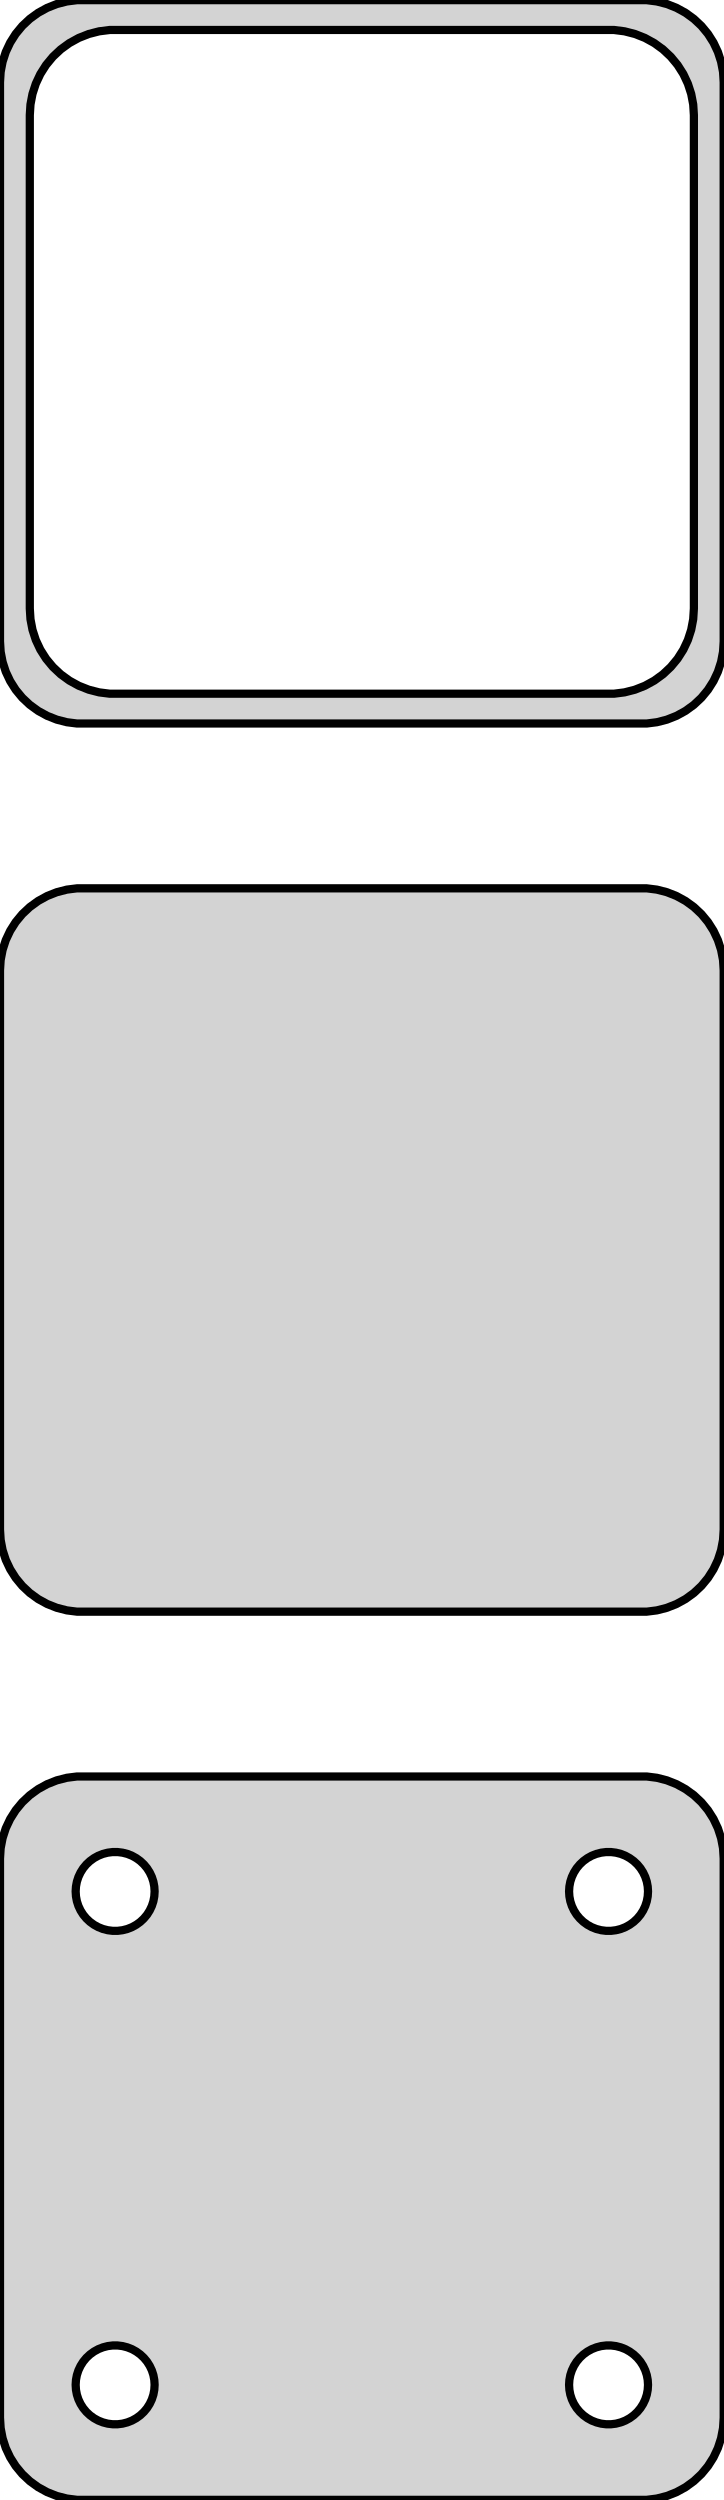
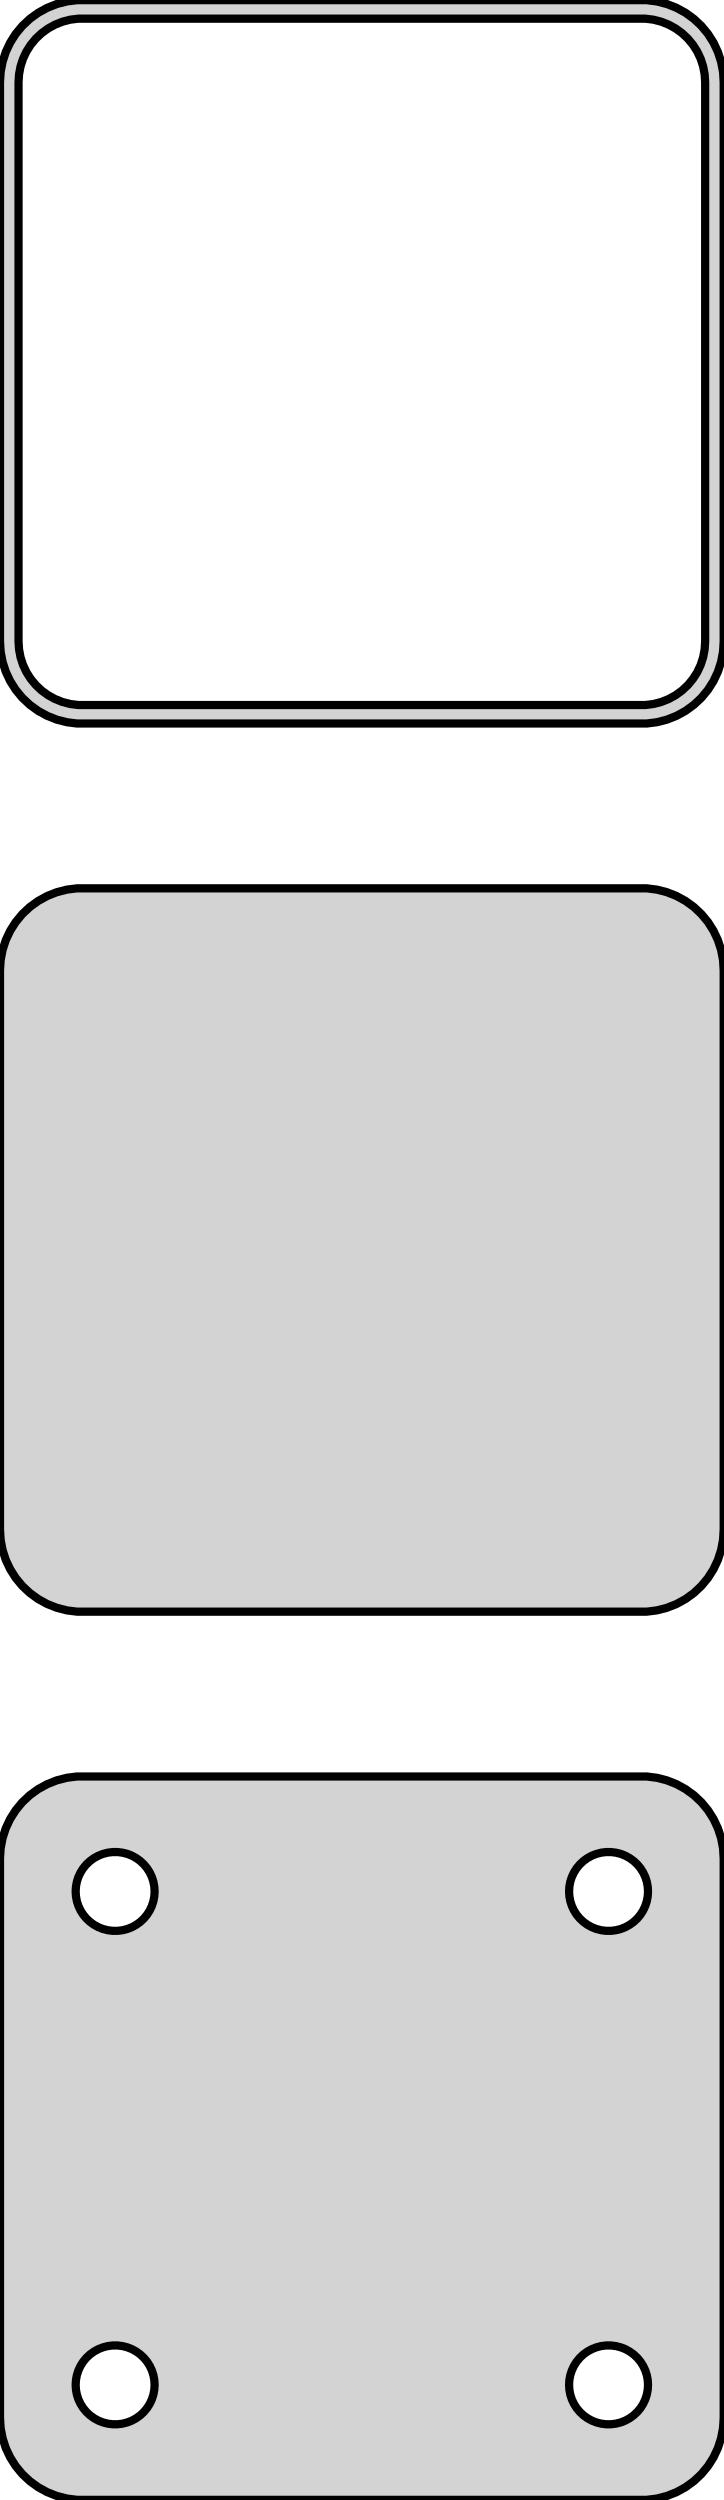
<svg xmlns="http://www.w3.org/2000/svg" width="44mm" height="152mm" viewBox="-22 -238 44 152" version="1.1">
-   <path d=" M 17.937,-194.089 L 18.545,-194.245 L 19.129,-194.476 L 19.679,-194.778 L 20.187,-195.147 L 20.645,-195.577  L 21.045,-196.061 L 21.381,-196.591 L 21.649,-197.159 L 21.843,-197.757 L 21.961,-198.373 L 22,-199  L 22,-233 L 21.961,-233.627 L 21.843,-234.243 L 21.649,-234.841 L 21.381,-235.409 L 21.045,-235.939  L 20.645,-236.423 L 20.187,-236.853 L 19.679,-237.222 L 19.129,-237.524 L 18.545,-237.755 L 17.937,-237.911  L 17.314,-237.99 L -17.314,-237.99 L -17.937,-237.911 L -18.545,-237.755 L -19.129,-237.524 L -19.679,-237.222  L -20.187,-236.853 L -20.645,-236.423 L -21.045,-235.939 L -21.381,-235.409 L -21.649,-234.841 L -21.843,-234.243  L -21.961,-233.627 L -22,-233 L -22,-199 L -21.961,-198.373 L -21.843,-197.757 L -21.649,-197.159  L -21.381,-196.591 L -21.045,-196.061 L -20.645,-195.577 L -20.187,-195.147 L -19.679,-194.778 L -19.129,-194.476  L -18.545,-194.245 L -17.937,-194.089 L -17.314,-194.01 L 17.314,-194.01 z M -15.326,-195.822 L -15.972,-195.904 L -16.603,-196.066 L -17.209,-196.305 L -17.78,-196.619 L -18.307,-197.002  L -18.782,-197.448 L -19.198,-197.95 L -19.547,-198.5 L -19.824,-199.09 L -20.025,-199.71 L -20.147,-200.35  L -20.188,-201 L -20.188,-231 L -20.147,-231.65 L -20.025,-232.29 L -19.824,-232.91 L -19.547,-233.5  L -19.198,-234.05 L -18.782,-234.552 L -18.307,-234.998 L -17.78,-235.381 L -17.209,-235.695 L -16.603,-235.934  L -15.972,-236.096 L -15.326,-236.178 L 15.326,-236.178 L 15.972,-236.096 L 16.603,-235.934 L 17.209,-235.695  L 17.78,-235.381 L 18.307,-234.998 L 18.782,-234.552 L 19.198,-234.05 L 19.547,-233.5 L 19.824,-232.91  L 20.025,-232.29 L 20.147,-231.65 L 20.188,-231 L 20.188,-201 L 20.147,-200.35 L 20.025,-199.71  L 19.824,-199.09 L 19.547,-198.5 L 19.198,-197.95 L 18.782,-197.448 L 18.307,-197.002 L 17.78,-196.619  L 17.209,-196.305 L 16.603,-196.066 L 15.972,-195.904 L 15.326,-195.822 z M 17.937,-140.089 L 18.545,-140.245 L 19.129,-140.476 L 19.679,-140.778 L 20.187,-141.147 L 20.645,-141.577  L 21.045,-142.061 L 21.381,-142.591 L 21.649,-143.159 L 21.843,-143.757 L 21.961,-144.373 L 22,-145  L 22,-179 L 21.961,-179.627 L 21.843,-180.243 L 21.649,-180.841 L 21.381,-181.409 L 21.045,-181.939  L 20.645,-182.423 L 20.187,-182.853 L 19.679,-183.222 L 19.129,-183.524 L 18.545,-183.755 L 17.937,-183.911  L 17.314,-183.99 L -17.314,-183.99 L -17.937,-183.911 L -18.545,-183.755 L -19.129,-183.524 L -19.679,-183.222  L -20.187,-182.853 L -20.645,-182.423 L -21.045,-181.939 L -21.381,-181.409 L -21.649,-180.841 L -21.843,-180.243  L -21.961,-179.627 L -22,-179 L -22,-145 L -21.961,-144.373 L -21.843,-143.757 L -21.649,-143.159  L -21.381,-142.591 L -21.045,-142.061 L -20.645,-141.577 L -20.187,-141.147 L -19.679,-140.778 L -19.129,-140.476  L -18.545,-140.245 L -17.937,-140.089 L -17.314,-140.01 L 17.314,-140.01 z M 17.937,-86.089 L 18.545,-86.245 L 19.129,-86.476 L 19.679,-86.778 L 20.187,-87.147 L 20.645,-87.577  L 21.045,-88.061 L 21.381,-88.591 L 21.649,-89.159 L 21.843,-89.757 L 21.961,-90.373 L 22,-91  L 22,-125 L 21.961,-125.627 L 21.843,-126.243 L 21.649,-126.841 L 21.381,-127.409 L 21.045,-127.939  L 20.645,-128.423 L 20.187,-128.853 L 19.679,-129.222 L 19.129,-129.524 L 18.545,-129.755 L 17.937,-129.911  L 17.314,-129.99 L -17.314,-129.99 L -17.937,-129.911 L -18.545,-129.755 L -19.129,-129.524 L -19.679,-129.222  L -20.187,-128.853 L -20.645,-128.423 L -21.045,-127.939 L -21.381,-127.409 L -21.649,-126.841 L -21.843,-126.243  L -21.961,-125.627 L -22,-125 L -22,-91 L -21.961,-90.373 L -21.843,-89.757 L -21.649,-89.159  L -21.381,-88.591 L -21.045,-88.061 L -20.645,-87.577 L -20.187,-87.147 L -19.679,-86.778 L -19.129,-86.476  L -18.545,-86.245 L -17.937,-86.089 L -17.314,-86.01 L 17.314,-86.01 z M -15.151,-120.605 L -15.45,-120.643 L -15.742,-120.717 L -16.022,-120.828 L -16.286,-120.974 L -16.53,-121.151  L -16.75,-121.357 L -16.942,-121.589 L -17.103,-121.844 L -17.232,-122.117 L -17.325,-122.403 L -17.381,-122.699  L -17.4,-123 L -17.381,-123.301 L -17.325,-123.597 L -17.232,-123.883 L -17.103,-124.156 L -16.942,-124.411  L -16.75,-124.643 L -16.53,-124.849 L -16.286,-125.026 L -16.022,-125.172 L -15.742,-125.283 L -15.45,-125.357  L -15.151,-125.395 L -14.849,-125.395 L -14.55,-125.357 L -14.258,-125.283 L -13.978,-125.172 L -13.714,-125.026  L -13.47,-124.849 L -13.251,-124.643 L -13.058,-124.411 L -12.897,-124.156 L -12.768,-123.883 L -12.675,-123.597  L -12.619,-123.301 L -12.6,-123 L -12.619,-122.699 L -12.675,-122.403 L -12.768,-122.117 L -12.897,-121.844  L -13.058,-121.589 L -13.251,-121.357 L -13.47,-121.151 L -13.714,-120.974 L -13.978,-120.828 L -14.258,-120.717  L -14.55,-120.643 L -14.849,-120.605 z M 14.849,-120.605 L 14.55,-120.643 L 14.258,-120.717 L 13.978,-120.828 L 13.714,-120.974 L 13.47,-121.151  L 13.251,-121.357 L 13.058,-121.589 L 12.897,-121.844 L 12.768,-122.117 L 12.675,-122.403 L 12.619,-122.699  L 12.6,-123 L 12.619,-123.301 L 12.675,-123.597 L 12.768,-123.883 L 12.897,-124.156 L 13.058,-124.411  L 13.251,-124.643 L 13.47,-124.849 L 13.714,-125.026 L 13.978,-125.172 L 14.258,-125.283 L 14.55,-125.357  L 14.849,-125.395 L 15.151,-125.395 L 15.45,-125.357 L 15.742,-125.283 L 16.022,-125.172 L 16.286,-125.026  L 16.53,-124.849 L 16.75,-124.643 L 16.942,-124.411 L 17.103,-124.156 L 17.232,-123.883 L 17.325,-123.597  L 17.381,-123.301 L 17.4,-123 L 17.381,-122.699 L 17.325,-122.403 L 17.232,-122.117 L 17.103,-121.844  L 16.942,-121.589 L 16.75,-121.357 L 16.53,-121.151 L 16.286,-120.974 L 16.022,-120.828 L 15.742,-120.717  L 15.45,-120.643 L 15.151,-120.605 z M -15.151,-90.605 L -15.45,-90.642 L -15.742,-90.718 L -16.022,-90.828 L -16.286,-90.974 L -16.53,-91.151  L -16.75,-91.357 L -16.942,-91.589 L -17.103,-91.844 L -17.232,-92.117 L -17.325,-92.403 L -17.381,-92.699  L -17.4,-93 L -17.381,-93.301 L -17.325,-93.597 L -17.232,-93.883 L -17.103,-94.156 L -16.942,-94.411  L -16.75,-94.643 L -16.53,-94.849 L -16.286,-95.026 L -16.022,-95.172 L -15.742,-95.282 L -15.45,-95.358  L -15.151,-95.395 L -14.849,-95.395 L -14.55,-95.358 L -14.258,-95.282 L -13.978,-95.172 L -13.714,-95.026  L -13.47,-94.849 L -13.251,-94.643 L -13.058,-94.411 L -12.897,-94.156 L -12.768,-93.883 L -12.675,-93.597  L -12.619,-93.301 L -12.6,-93 L -12.619,-92.699 L -12.675,-92.403 L -12.768,-92.117 L -12.897,-91.844  L -13.058,-91.589 L -13.251,-91.357 L -13.47,-91.151 L -13.714,-90.974 L -13.978,-90.828 L -14.258,-90.718  L -14.55,-90.642 L -14.849,-90.605 z M 14.849,-90.605 L 14.55,-90.642 L 14.258,-90.718 L 13.978,-90.828 L 13.714,-90.974 L 13.47,-91.151  L 13.251,-91.357 L 13.058,-91.589 L 12.897,-91.844 L 12.768,-92.117 L 12.675,-92.403 L 12.619,-92.699  L 12.6,-93 L 12.619,-93.301 L 12.675,-93.597 L 12.768,-93.883 L 12.897,-94.156 L 13.058,-94.411  L 13.251,-94.643 L 13.47,-94.849 L 13.714,-95.026 L 13.978,-95.172 L 14.258,-95.282 L 14.55,-95.358  L 14.849,-95.395 L 15.151,-95.395 L 15.45,-95.358 L 15.742,-95.282 L 16.022,-95.172 L 16.286,-95.026  L 16.53,-94.849 L 16.75,-94.643 L 16.942,-94.411 L 17.103,-94.156 L 17.232,-93.883 L 17.325,-93.597  L 17.381,-93.301 L 17.4,-93 L 17.381,-92.699 L 17.325,-92.403 L 17.232,-92.117 L 17.103,-91.844  L 16.942,-91.589 L 16.75,-91.357 L 16.53,-91.151 L 16.286,-90.974 L 16.022,-90.828 L 15.742,-90.718  L 15.45,-90.642 L 15.151,-90.605 z " stroke="black" fill="lightgray" stroke-width="0.5" />
+   <path d=" M 17.937,-194.089 L 18.545,-194.245 L 19.129,-194.476 L 19.679,-194.778 L 20.187,-195.147 L 20.645,-195.577  L 21.045,-196.061 L 21.381,-196.591 L 21.649,-197.159 L 21.843,-197.757 L 21.961,-198.373 L 22,-199  L 22,-233 L 21.961,-233.627 L 21.843,-234.243 L 21.649,-234.841 L 21.381,-235.409 L 21.045,-235.939  L 20.645,-236.423 L 20.187,-236.853 L 19.679,-237.222 L 19.129,-237.524 L 18.545,-237.755 L 17.937,-237.911  L 17.314,-237.99 L -17.314,-237.99 L -17.937,-237.911 L -18.545,-237.755 L -19.129,-237.524 L -19.679,-237.222  L -20.187,-236.853 L -20.645,-236.423 L -21.045,-235.939 L -21.381,-235.409 L -21.649,-234.841 L -21.843,-234.243  L -21.961,-233.627 L -22,-233 L -22,-199 L -21.961,-198.373 L -21.843,-197.757 L -21.649,-197.159  L -21.381,-196.591 L -21.045,-196.061 L -20.645,-195.577 L -20.187,-195.147 L -19.679,-194.778 L -19.129,-194.476  L -18.545,-194.245 L -17.937,-194.089 L -17.314,-194.01 L 17.314,-194.01 z M -17.243,-195.135 L -17.726,-195.196 L -18.197,-195.317 L -18.649,-195.496 L -19.075,-195.73 L -19.468,-196.016  L -19.823,-196.349 L -20.133,-196.724 L -20.394,-197.134 L -20.601,-197.574 L -20.751,-198.037 L -20.842,-198.515  L -20.873,-199 L -20.873,-233 L -20.842,-233.485 L -20.751,-233.963 L -20.601,-234.426 L -20.394,-234.866  L -20.133,-235.276 L -19.823,-235.651 L -19.468,-235.984 L -19.075,-236.27 L -18.649,-236.504 L -18.197,-236.683  L -17.726,-236.804 L -17.243,-236.865 L 17.243,-236.865 L 17.726,-236.804 L 18.197,-236.683 L 18.649,-236.504  L 19.075,-236.27 L 19.468,-235.984 L 19.823,-235.651 L 20.133,-235.276 L 20.394,-234.866 L 20.601,-234.426  L 20.751,-233.963 L 20.842,-233.485 L 20.873,-233 L 20.873,-199 L 20.842,-198.515 L 20.751,-198.037  L 20.601,-197.574 L 20.394,-197.134 L 20.133,-196.724 L 19.823,-196.349 L 19.468,-196.016 L 19.075,-195.73  L 18.649,-195.496 L 18.197,-195.317 L 17.726,-195.196 L 17.243,-195.135 z M 17.937,-140.089 L 18.545,-140.245 L 19.129,-140.476 L 19.679,-140.778 L 20.187,-141.147 L 20.645,-141.577  L 21.045,-142.061 L 21.381,-142.591 L 21.649,-143.159 L 21.843,-143.757 L 21.961,-144.373 L 22,-145  L 22,-179 L 21.961,-179.627 L 21.843,-180.243 L 21.649,-180.841 L 21.381,-181.409 L 21.045,-181.939  L 20.645,-182.423 L 20.187,-182.853 L 19.679,-183.222 L 19.129,-183.524 L 18.545,-183.755 L 17.937,-183.911  L 17.314,-183.99 L -17.314,-183.99 L -17.937,-183.911 L -18.545,-183.755 L -19.129,-183.524 L -19.679,-183.222  L -20.187,-182.853 L -20.645,-182.423 L -21.045,-181.939 L -21.381,-181.409 L -21.649,-180.841 L -21.843,-180.243  L -21.961,-179.627 L -22,-179 L -22,-145 L -21.961,-144.373 L -21.843,-143.757 L -21.649,-143.159  L -21.381,-142.591 L -21.045,-142.061 L -20.645,-141.577 L -20.187,-141.147 L -19.679,-140.778 L -19.129,-140.476  L -18.545,-140.245 L -17.937,-140.089 L -17.314,-140.01 L 17.314,-140.01 z M 17.937,-86.089 L 18.545,-86.245 L 19.129,-86.476 L 19.679,-86.778 L 20.187,-87.147 L 20.645,-87.577  L 21.045,-88.061 L 21.381,-88.591 L 21.649,-89.159 L 21.843,-89.757 L 21.961,-90.373 L 22,-91  L 22,-125 L 21.961,-125.627 L 21.843,-126.243 L 21.649,-126.841 L 21.381,-127.409 L 21.045,-127.939  L 20.645,-128.423 L 20.187,-128.853 L 19.679,-129.222 L 19.129,-129.524 L 18.545,-129.755 L 17.937,-129.911  L 17.314,-129.99 L -17.314,-129.99 L -17.937,-129.911 L -18.545,-129.755 L -19.129,-129.524 L -19.679,-129.222  L -20.187,-128.853 L -20.645,-128.423 L -21.045,-127.939 L -21.381,-127.409 L -21.649,-126.841 L -21.843,-126.243  L -21.961,-125.627 L -22,-125 L -22,-91 L -21.961,-90.373 L -21.843,-89.757 L -21.649,-89.159  L -21.381,-88.591 L -21.045,-88.061 L -20.645,-87.577 L -20.187,-87.147 L -19.679,-86.778 L -19.129,-86.476  L -18.545,-86.245 L -17.937,-86.089 L -17.314,-86.01 L 17.314,-86.01 z M -15.151,-120.605 L -15.45,-120.643 L -15.742,-120.717 L -16.022,-120.828 L -16.286,-120.974 L -16.53,-121.151  L -16.75,-121.357 L -16.942,-121.589 L -17.103,-121.844 L -17.232,-122.117 L -17.325,-122.403 L -17.381,-122.699  L -17.4,-123 L -17.381,-123.301 L -17.325,-123.597 L -17.232,-123.883 L -17.103,-124.156 L -16.942,-124.411  L -16.75,-124.643 L -16.53,-124.849 L -16.286,-125.026 L -16.022,-125.172 L -15.742,-125.283 L -15.45,-125.357  L -15.151,-125.395 L -14.849,-125.395 L -14.55,-125.357 L -14.258,-125.283 L -13.978,-125.172 L -13.714,-125.026  L -13.47,-124.849 L -13.251,-124.643 L -13.058,-124.411 L -12.897,-124.156 L -12.768,-123.883 L -12.675,-123.597  L -12.619,-123.301 L -12.6,-123 L -12.619,-122.699 L -12.675,-122.403 L -12.768,-122.117 L -12.897,-121.844  L -13.058,-121.589 L -13.251,-121.357 L -13.47,-121.151 L -13.714,-120.974 L -13.978,-120.828 L -14.258,-120.717  L -14.55,-120.643 L -14.849,-120.605 z M 14.849,-120.605 L 14.55,-120.643 L 14.258,-120.717 L 13.978,-120.828 L 13.714,-120.974 L 13.47,-121.151  L 13.251,-121.357 L 13.058,-121.589 L 12.897,-121.844 L 12.768,-122.117 L 12.675,-122.403 L 12.619,-122.699  L 12.6,-123 L 12.619,-123.301 L 12.675,-123.597 L 12.768,-123.883 L 12.897,-124.156 L 13.058,-124.411  L 13.251,-124.643 L 13.47,-124.849 L 13.714,-125.026 L 13.978,-125.172 L 14.258,-125.283 L 14.55,-125.357  L 14.849,-125.395 L 15.151,-125.395 L 15.45,-125.357 L 15.742,-125.283 L 16.022,-125.172 L 16.286,-125.026  L 16.53,-124.849 L 16.75,-124.643 L 16.942,-124.411 L 17.103,-124.156 L 17.232,-123.883 L 17.325,-123.597  L 17.381,-123.301 L 17.4,-123 L 17.381,-122.699 L 17.325,-122.403 L 17.232,-122.117 L 17.103,-121.844  L 16.942,-121.589 L 16.75,-121.357 L 16.53,-121.151 L 16.286,-120.974 L 16.022,-120.828 L 15.742,-120.717  L 15.45,-120.643 L 15.151,-120.605 z M -15.151,-90.605 L -15.45,-90.642 L -15.742,-90.718 L -16.022,-90.828 L -16.286,-90.974 L -16.53,-91.151  L -16.75,-91.357 L -16.942,-91.589 L -17.103,-91.844 L -17.232,-92.117 L -17.325,-92.403 L -17.381,-92.699  L -17.4,-93 L -17.381,-93.301 L -17.325,-93.597 L -17.232,-93.883 L -17.103,-94.156 L -16.942,-94.411  L -16.75,-94.643 L -16.53,-94.849 L -16.286,-95.026 L -16.022,-95.172 L -15.742,-95.282 L -15.45,-95.358  L -15.151,-95.395 L -14.849,-95.395 L -14.55,-95.358 L -14.258,-95.282 L -13.978,-95.172 L -13.714,-95.026  L -13.47,-94.849 L -13.251,-94.643 L -13.058,-94.411 L -12.897,-94.156 L -12.768,-93.883 L -12.675,-93.597  L -12.619,-93.301 L -12.6,-93 L -12.619,-92.699 L -12.675,-92.403 L -12.768,-92.117 L -12.897,-91.844  L -13.058,-91.589 L -13.251,-91.357 L -13.47,-91.151 L -13.714,-90.974 L -13.978,-90.828 L -14.258,-90.718  L -14.55,-90.642 L -14.849,-90.605 z M 14.849,-90.605 L 14.55,-90.642 L 14.258,-90.718 L 13.978,-90.828 L 13.714,-90.974 L 13.47,-91.151  L 13.251,-91.357 L 13.058,-91.589 L 12.897,-91.844 L 12.768,-92.117 L 12.675,-92.403 L 12.619,-92.699  L 12.6,-93 L 12.619,-93.301 L 12.675,-93.597 L 12.768,-93.883 L 12.897,-94.156 L 13.058,-94.411  L 13.251,-94.643 L 13.47,-94.849 L 13.714,-95.026 L 13.978,-95.172 L 14.258,-95.282 L 14.55,-95.358  L 14.849,-95.395 L 15.151,-95.395 L 15.45,-95.358 L 15.742,-95.282 L 16.022,-95.172 L 16.286,-95.026  L 16.53,-94.849 L 16.75,-94.643 L 16.942,-94.411 L 17.103,-94.156 L 17.232,-93.883 L 17.325,-93.597  L 17.381,-93.301 L 17.4,-93 L 17.381,-92.699 L 17.325,-92.403 L 17.232,-92.117 L 17.103,-91.844  L 16.942,-91.589 L 16.75,-91.357 L 16.53,-91.151 L 16.286,-90.974 L 16.022,-90.828 L 15.742,-90.718  L 15.45,-90.642 L 15.151,-90.605 z " stroke="black" fill="lightgray" stroke-width="0.5" />
</svg>
